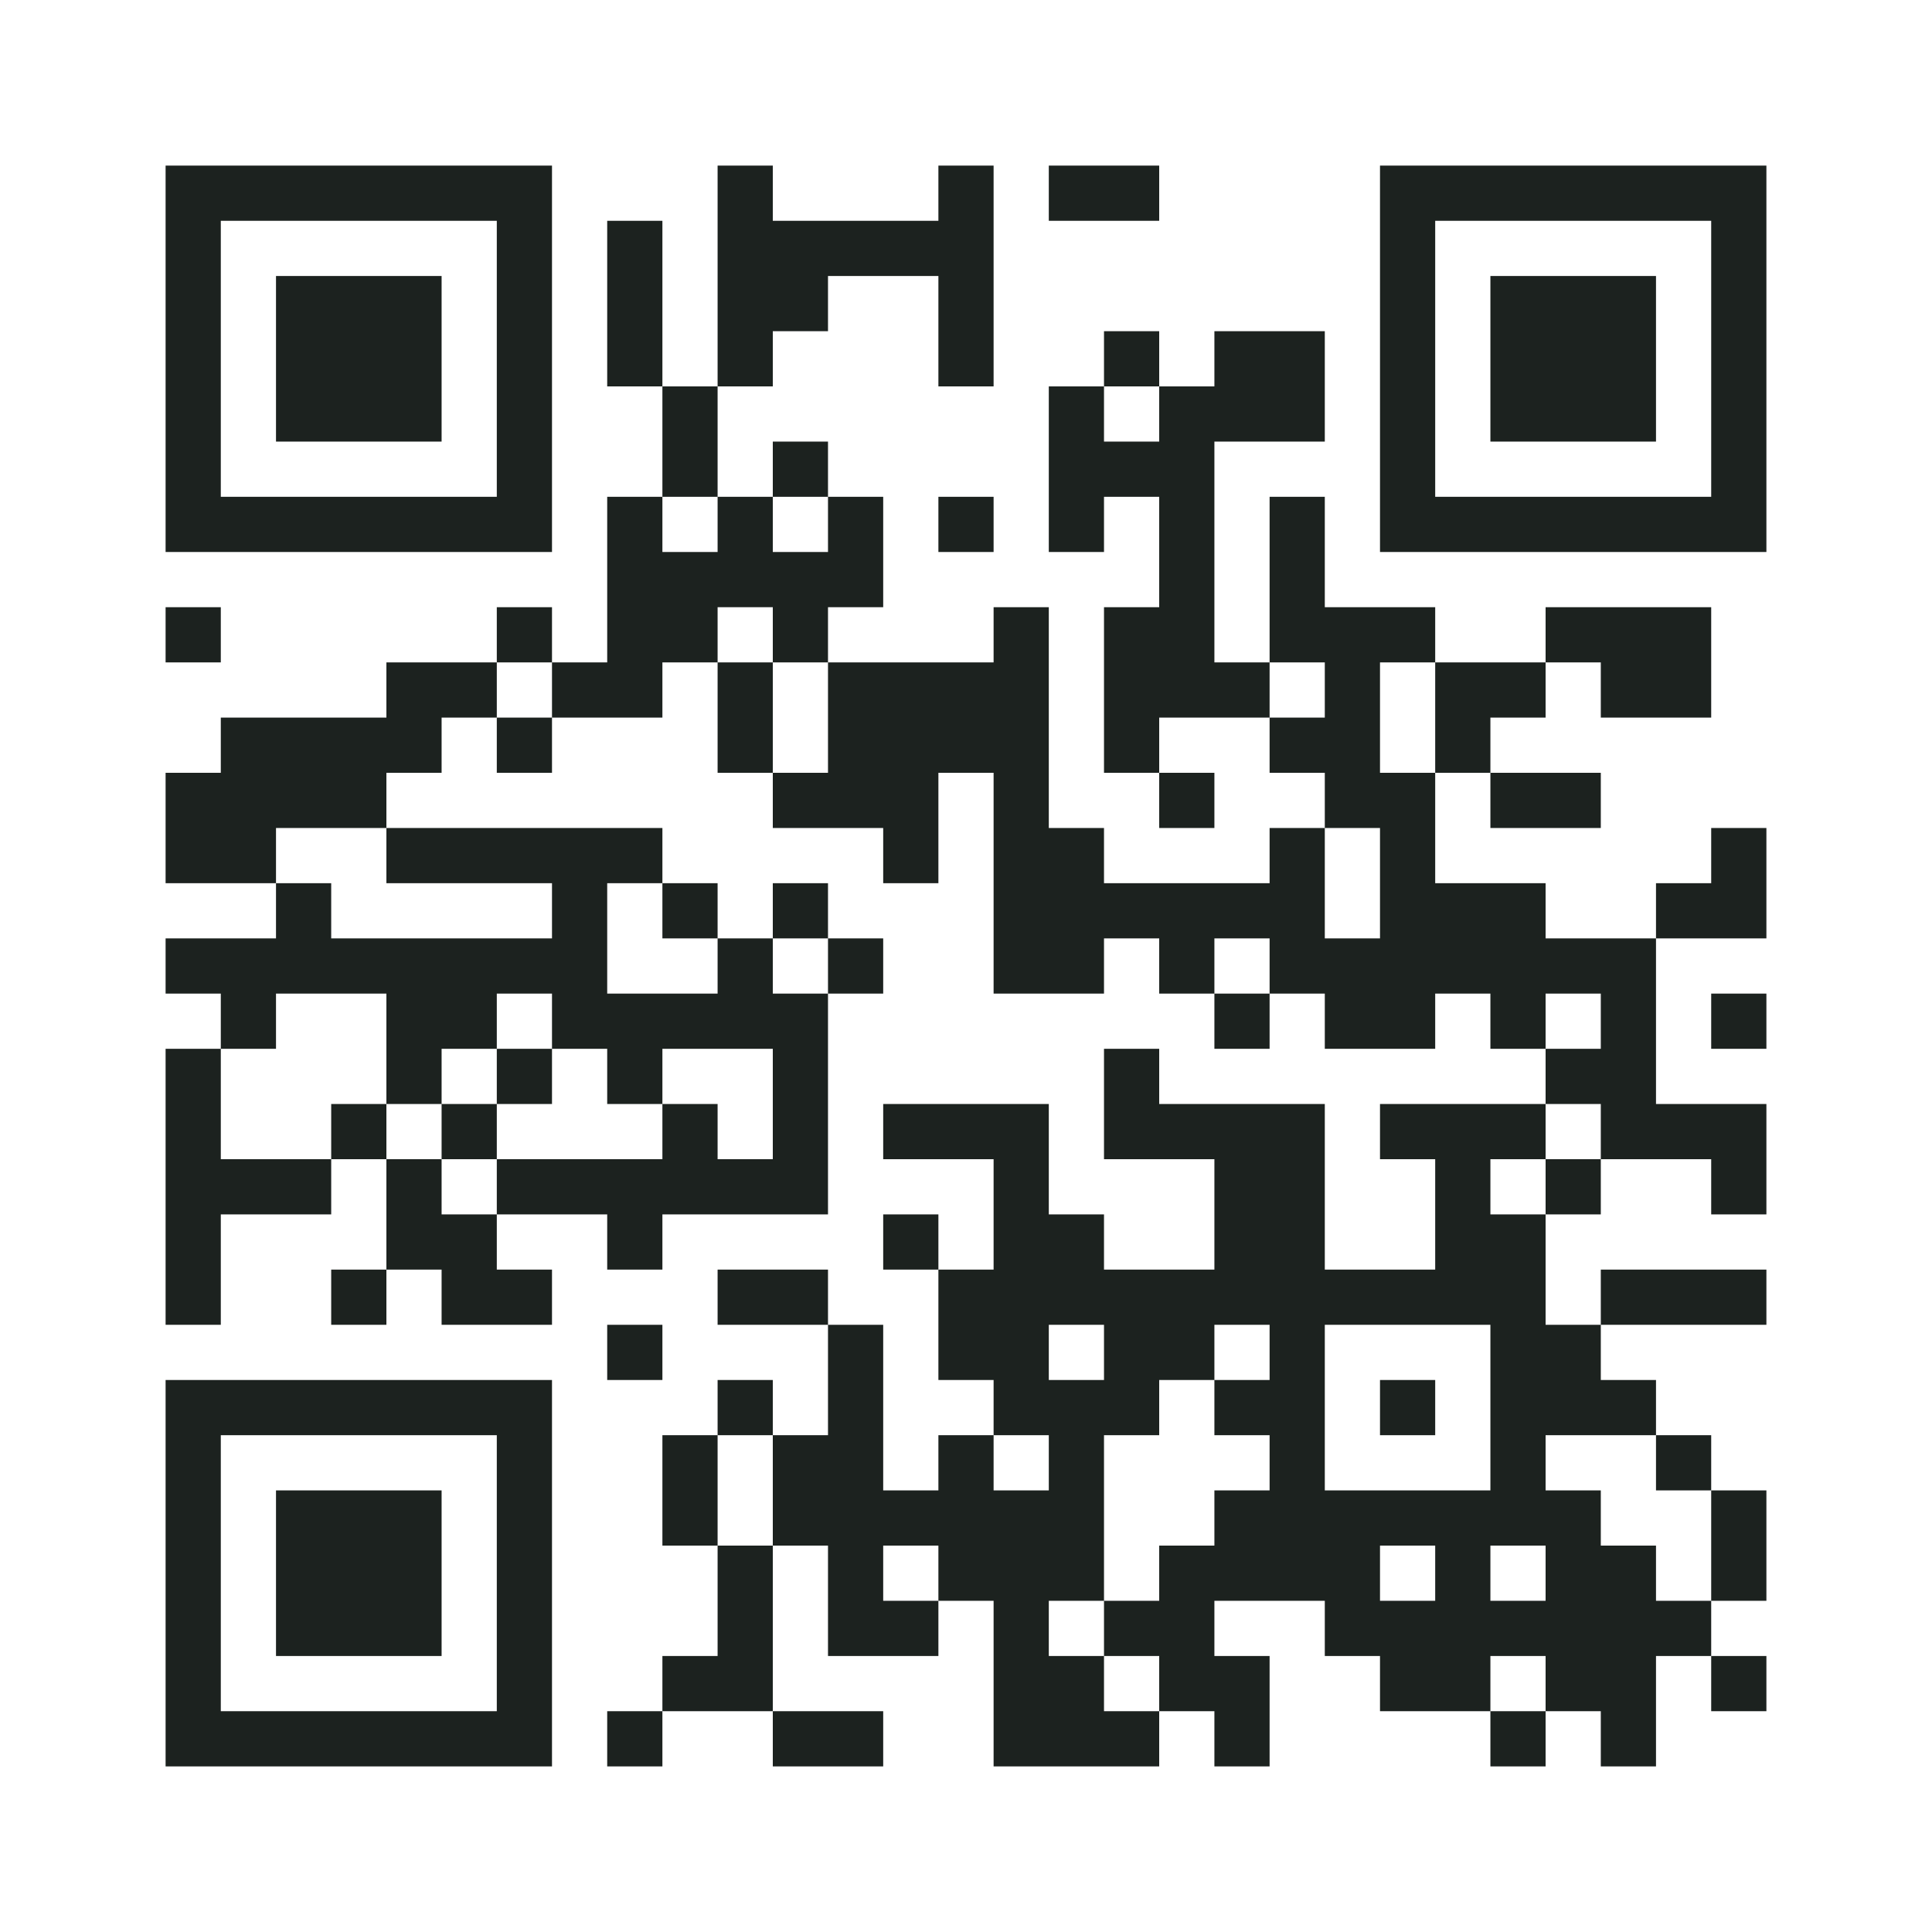
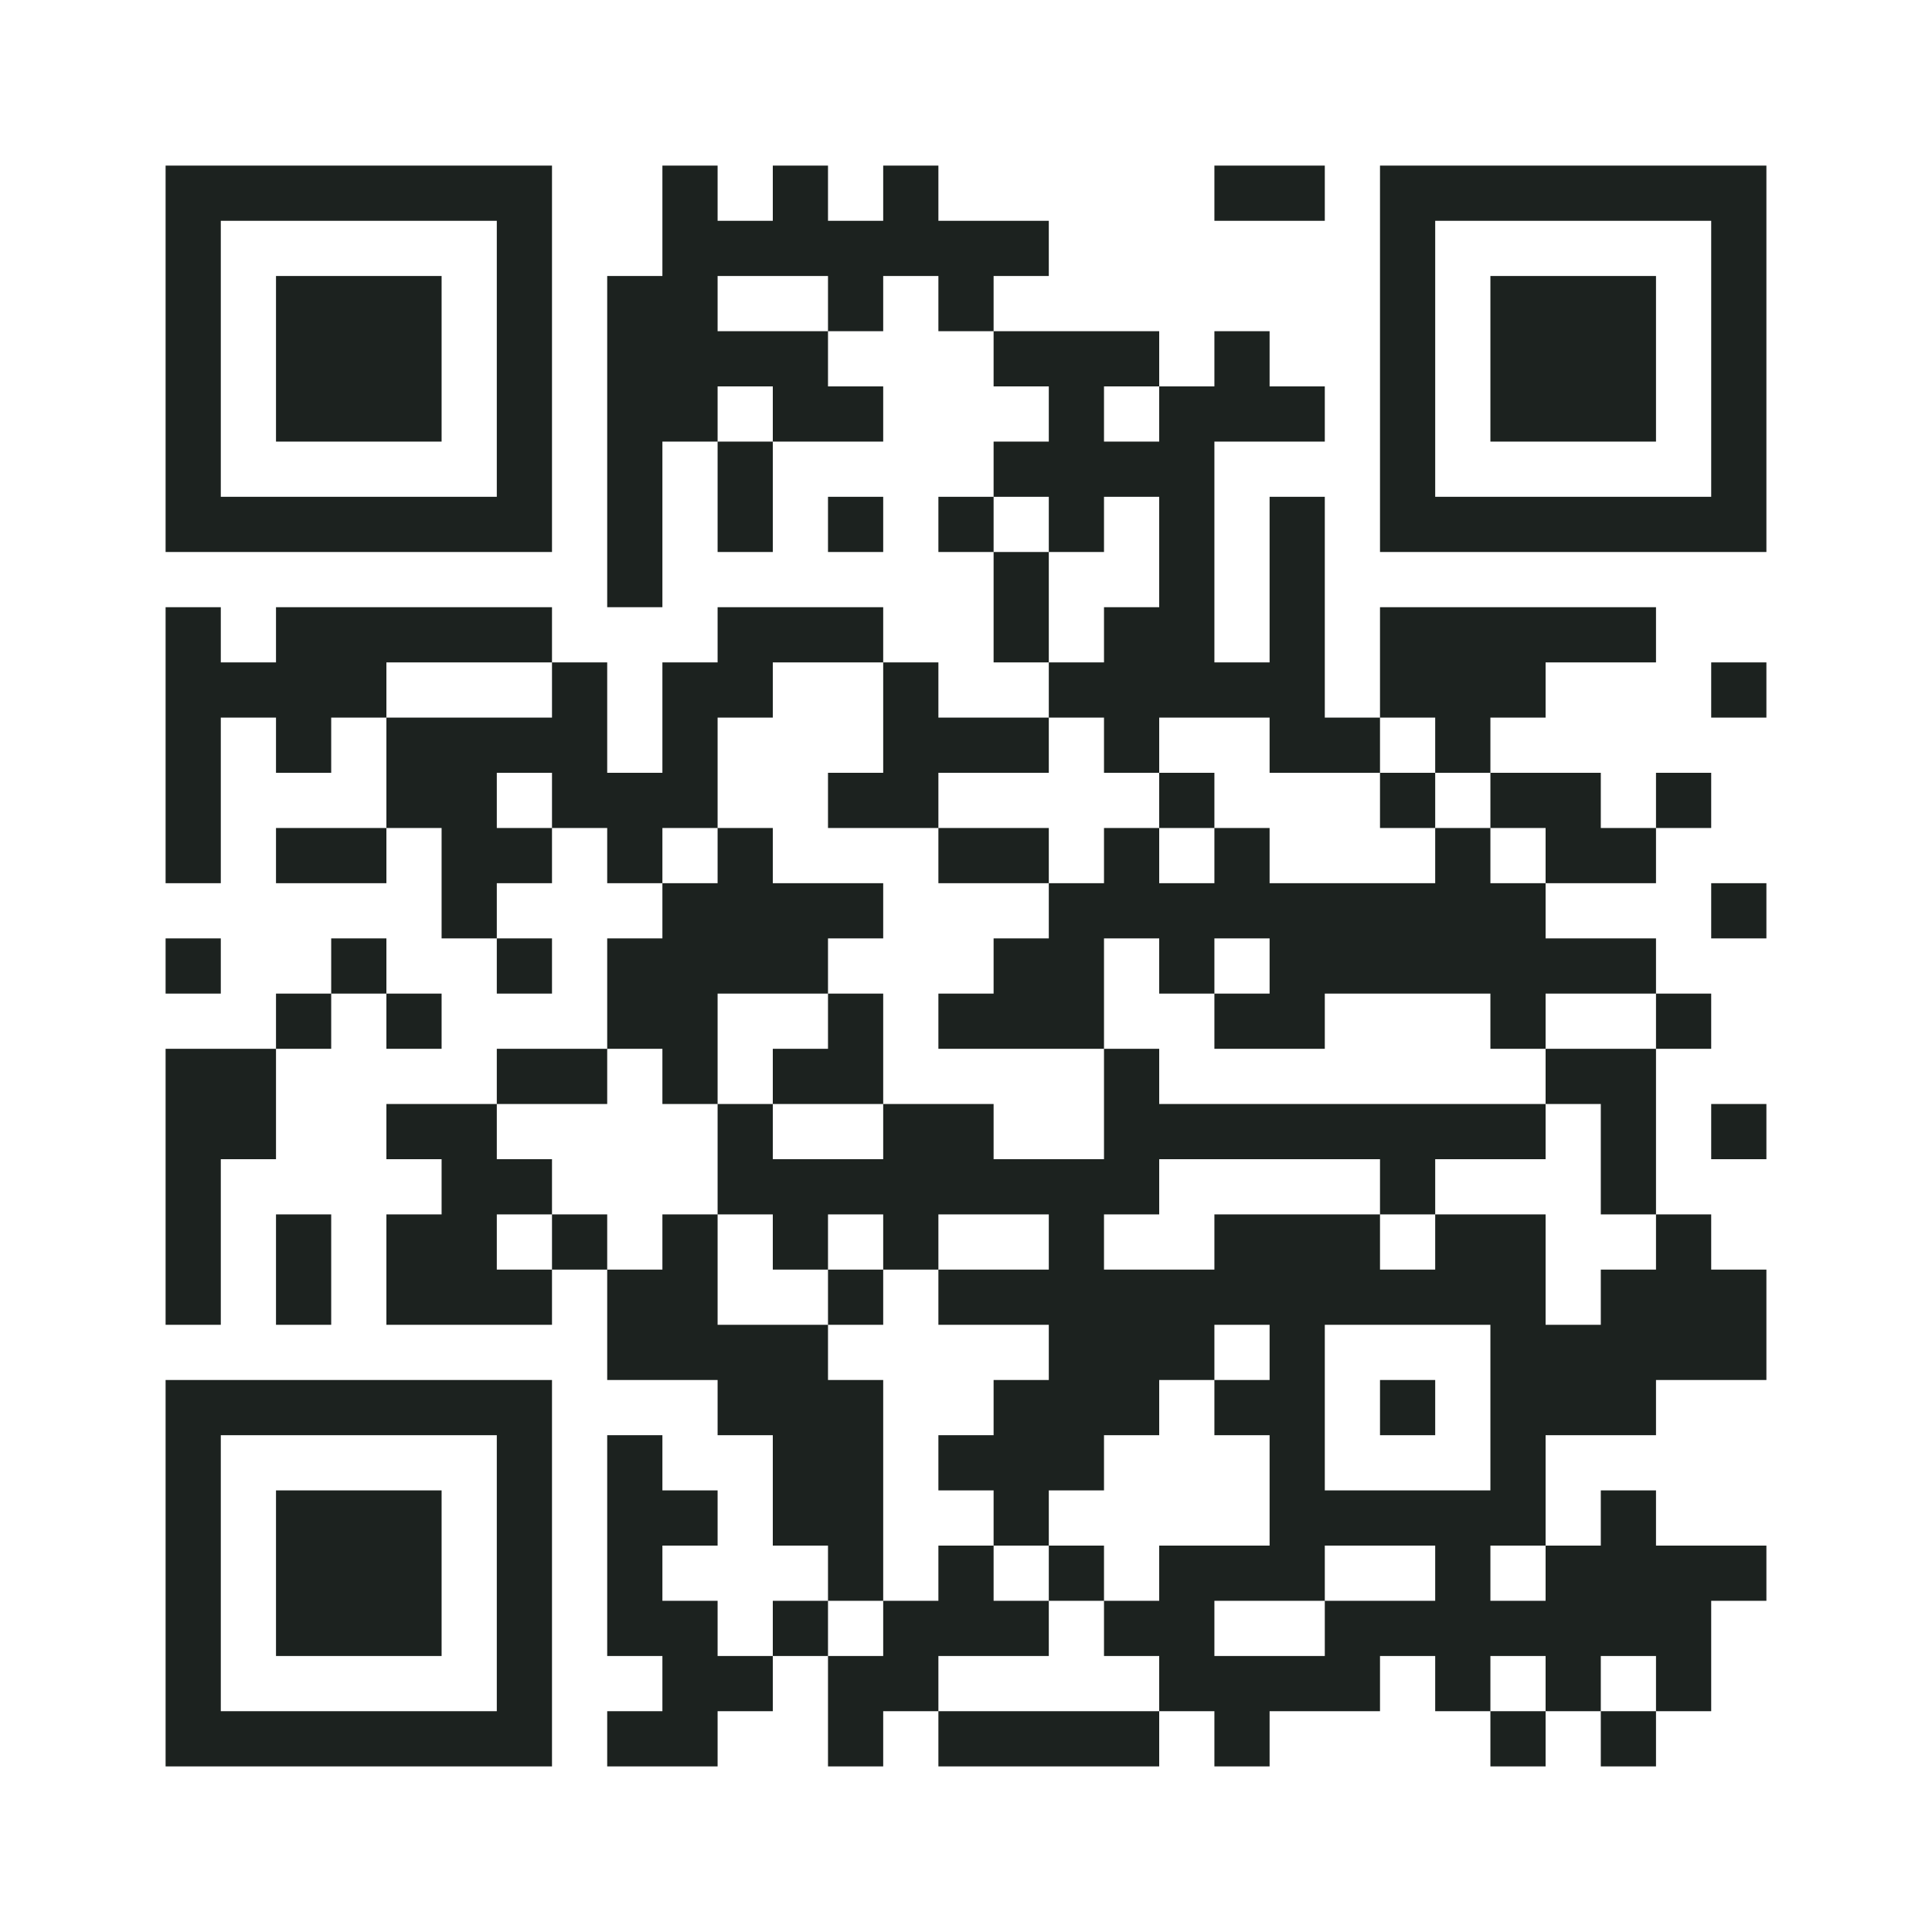
<svg xmlns="http://www.w3.org/2000/svg" width="280" height="280" class="segno">
  <g transform="scale(8)">
    <path fill="#fff" d="M0 0h35v35h-35z" />
-     <path class="qrline" stroke="#1c221f" d="M3 3.5h7m3 0h1m3 0h1m1 0h2m4 0h7m-29 1h1m5 0h1m1 0h1m1 0h5m7 0h1m5 0h1m-29 1h1m1 0h3m1 0h1m1 0h1m1 0h2m2 0h1m7 0h1m1 0h3m1 0h1m-29 1h1m1 0h3m1 0h1m1 0h1m1 0h1m3 0h1m2 0h1m1 0h2m1 0h1m1 0h3m1 0h1m-29 1h1m1 0h3m1 0h1m2 0h1m6 0h1m1 0h3m1 0h1m1 0h3m1 0h1m-29 1h1m5 0h1m2 0h1m1 0h1m4 0h3m3 0h1m5 0h1m-29 1h7m1 0h1m1 0h1m1 0h1m1 0h1m1 0h1m1 0h1m1 0h1m1 0h7m-21 1h5m5 0h1m1 0h1m-21 1h1m5 0h1m1 0h2m1 0h1m3 0h1m1 0h2m1 0h3m2 0h3m-24 1h2m1 0h2m1 0h1m1 0h4m1 0h3m1 0h1m1 0h2m1 0h2m-27 1h4m1 0h1m3 0h1m1 0h4m1 0h1m2 0h2m1 0h1m-24 1h4m7 0h3m1 0h1m2 0h1m2 0h2m1 0h2m-26 1h2m2 0h5m4 0h1m1 0h2m3 0h1m1 0h1m5 0h1m-27 1h1m4 0h1m1 0h1m1 0h1m3 0h6m1 0h3m2 0h2m-29 1h8m2 0h1m1 0h1m2 0h2m1 0h1m1 0h7m-26 1h1m2 0h2m1 0h5m7 0h1m1 0h2m1 0h1m1 0h1m1 0h1m-29 1h1m3 0h1m1 0h1m1 0h1m2 0h1m5 0h1m7 0h2m-27 1h1m2 0h1m1 0h1m3 0h1m1 0h1m1 0h3m1 0h4m1 0h3m1 0h3m-29 1h3m1 0h1m1 0h6m3 0h1m3 0h2m2 0h1m1 0h1m2 0h1m-29 1h1m3 0h2m2 0h1m4 0h1m1 0h2m2 0h2m2 0h2m-25 1h1m2 0h1m1 0h2m3 0h2m2 0h11m1 0h3m-21 1h1m3 0h1m1 0h2m1 0h2m1 0h1m3 0h2m-26 1h7m3 0h1m1 0h1m2 0h3m1 0h2m1 0h1m1 0h3m-27 1h1m5 0h1m2 0h1m1 0h2m1 0h1m1 0h1m3 0h1m3 0h1m2 0h1m-28 1h1m1 0h3m1 0h1m2 0h1m1 0h6m2 0h7m2 0h1m-29 1h1m1 0h3m1 0h1m3 0h1m1 0h1m1 0h3m1 0h4m1 0h1m1 0h2m1 0h1m-29 1h1m1 0h3m1 0h1m3 0h1m1 0h2m1 0h1m1 0h2m2 0h7m-28 1h1m5 0h1m2 0h2m4 0h2m1 0h2m2 0h2m1 0h2m1 0h1m-29 1h7m1 0h1m2 0h2m2 0h3m1 0h1m4 0h1m1 0h1" />
+     <path class="qrline" stroke="#1c221f" d="M3 3.5h7m2 0h1m1 0h1m1 0h1m5 0h2m1 0h7m-29 1h1m5 0h1m2 0h7m6 0h1m5 0h1m-29 1h1m1 0h3m1 0h1m1 0h2m2 0h1m1 0h1m7 0h1m1 0h3m1 0h1m-29 1h1m1 0h3m1 0h1m1 0h4m3 0h3m1 0h1m2 0h1m1 0h3m1 0h1m-29 1h1m1 0h3m1 0h1m1 0h2m1 0h2m3 0h1m1 0h3m1 0h1m1 0h3m1 0h1m-29 1h1m5 0h1m1 0h1m1 0h1m4 0h4m3 0h1m5 0h1m-29 1h7m1 0h1m1 0h1m1 0h1m1 0h1m1 0h1m1 0h1m1 0h1m1 0h7m-21 1h1m6 0h1m2 0h1m1 0h1m-21 1h1m1 0h5m3 0h3m2 0h1m1 0h2m1 0h1m1 0h5m-27 1h4m3 0h1m1 0h2m2 0h1m2 0h5m1 0h3m3 0h1m-29 1h1m1 0h1m1 0h4m1 0h1m3 0h3m1 0h1m2 0h2m1 0h1m-24 1h1m3 0h2m1 0h3m2 0h2m4 0h1m3 0h1m1 0h2m1 0h1m-28 1h1m1 0h2m1 0h2m1 0h1m1 0h1m3 0h2m1 0h1m1 0h1m3 0h1m1 0h2m-22 1h1m3 0h4m3 0h9m3 0h1m-29 1h1m2 0h1m2 0h1m1 0h4m3 0h2m1 0h1m1 0h7m-25 1h1m1 0h1m3 0h2m2 0h1m1 0h3m2 0h2m3 0h1m2 0h1m-28 1h2m4 0h2m1 0h1m1 0h2m4 0h1m7 0h2m-27 1h2m2 0h2m4 0h1m2 0h2m2 0h8m1 0h1m1 0h1m-29 1h1m4 0h2m3 0h8m4 0h1m3 0h1m-27 1h1m1 0h1m1 0h2m1 0h1m1 0h1m1 0h1m1 0h1m2 0h1m2 0h3m1 0h2m2 0h1m-28 1h1m1 0h1m1 0h3m1 0h2m2 0h1m1 0h11m1 0h3m-21 1h4m4 0h3m1 0h1m3 0h5m-29 1h7m3 0h3m2 0h3m1 0h2m1 0h1m1 0h3m-27 1h1m5 0h1m1 0h1m2 0h2m1 0h3m3 0h1m3 0h1m-25 1h1m1 0h3m1 0h1m1 0h2m1 0h2m2 0h1m4 0h5m1 0h1m-27 1h1m1 0h3m1 0h1m1 0h1m3 0h1m1 0h1m1 0h1m1 0h3m2 0h1m1 0h4m-29 1h1m1 0h3m1 0h1m1 0h2m1 0h1m1 0h3m1 0h2m2 0h7m-28 1h1m5 0h1m2 0h2m1 0h2m4 0h4m1 0h1m1 0h1m1 0h1m-28 1h7m1 0h2m2 0h1m1 0h4m1 0h1m4 0h1m1 0h1" />
  </g>
</svg>
